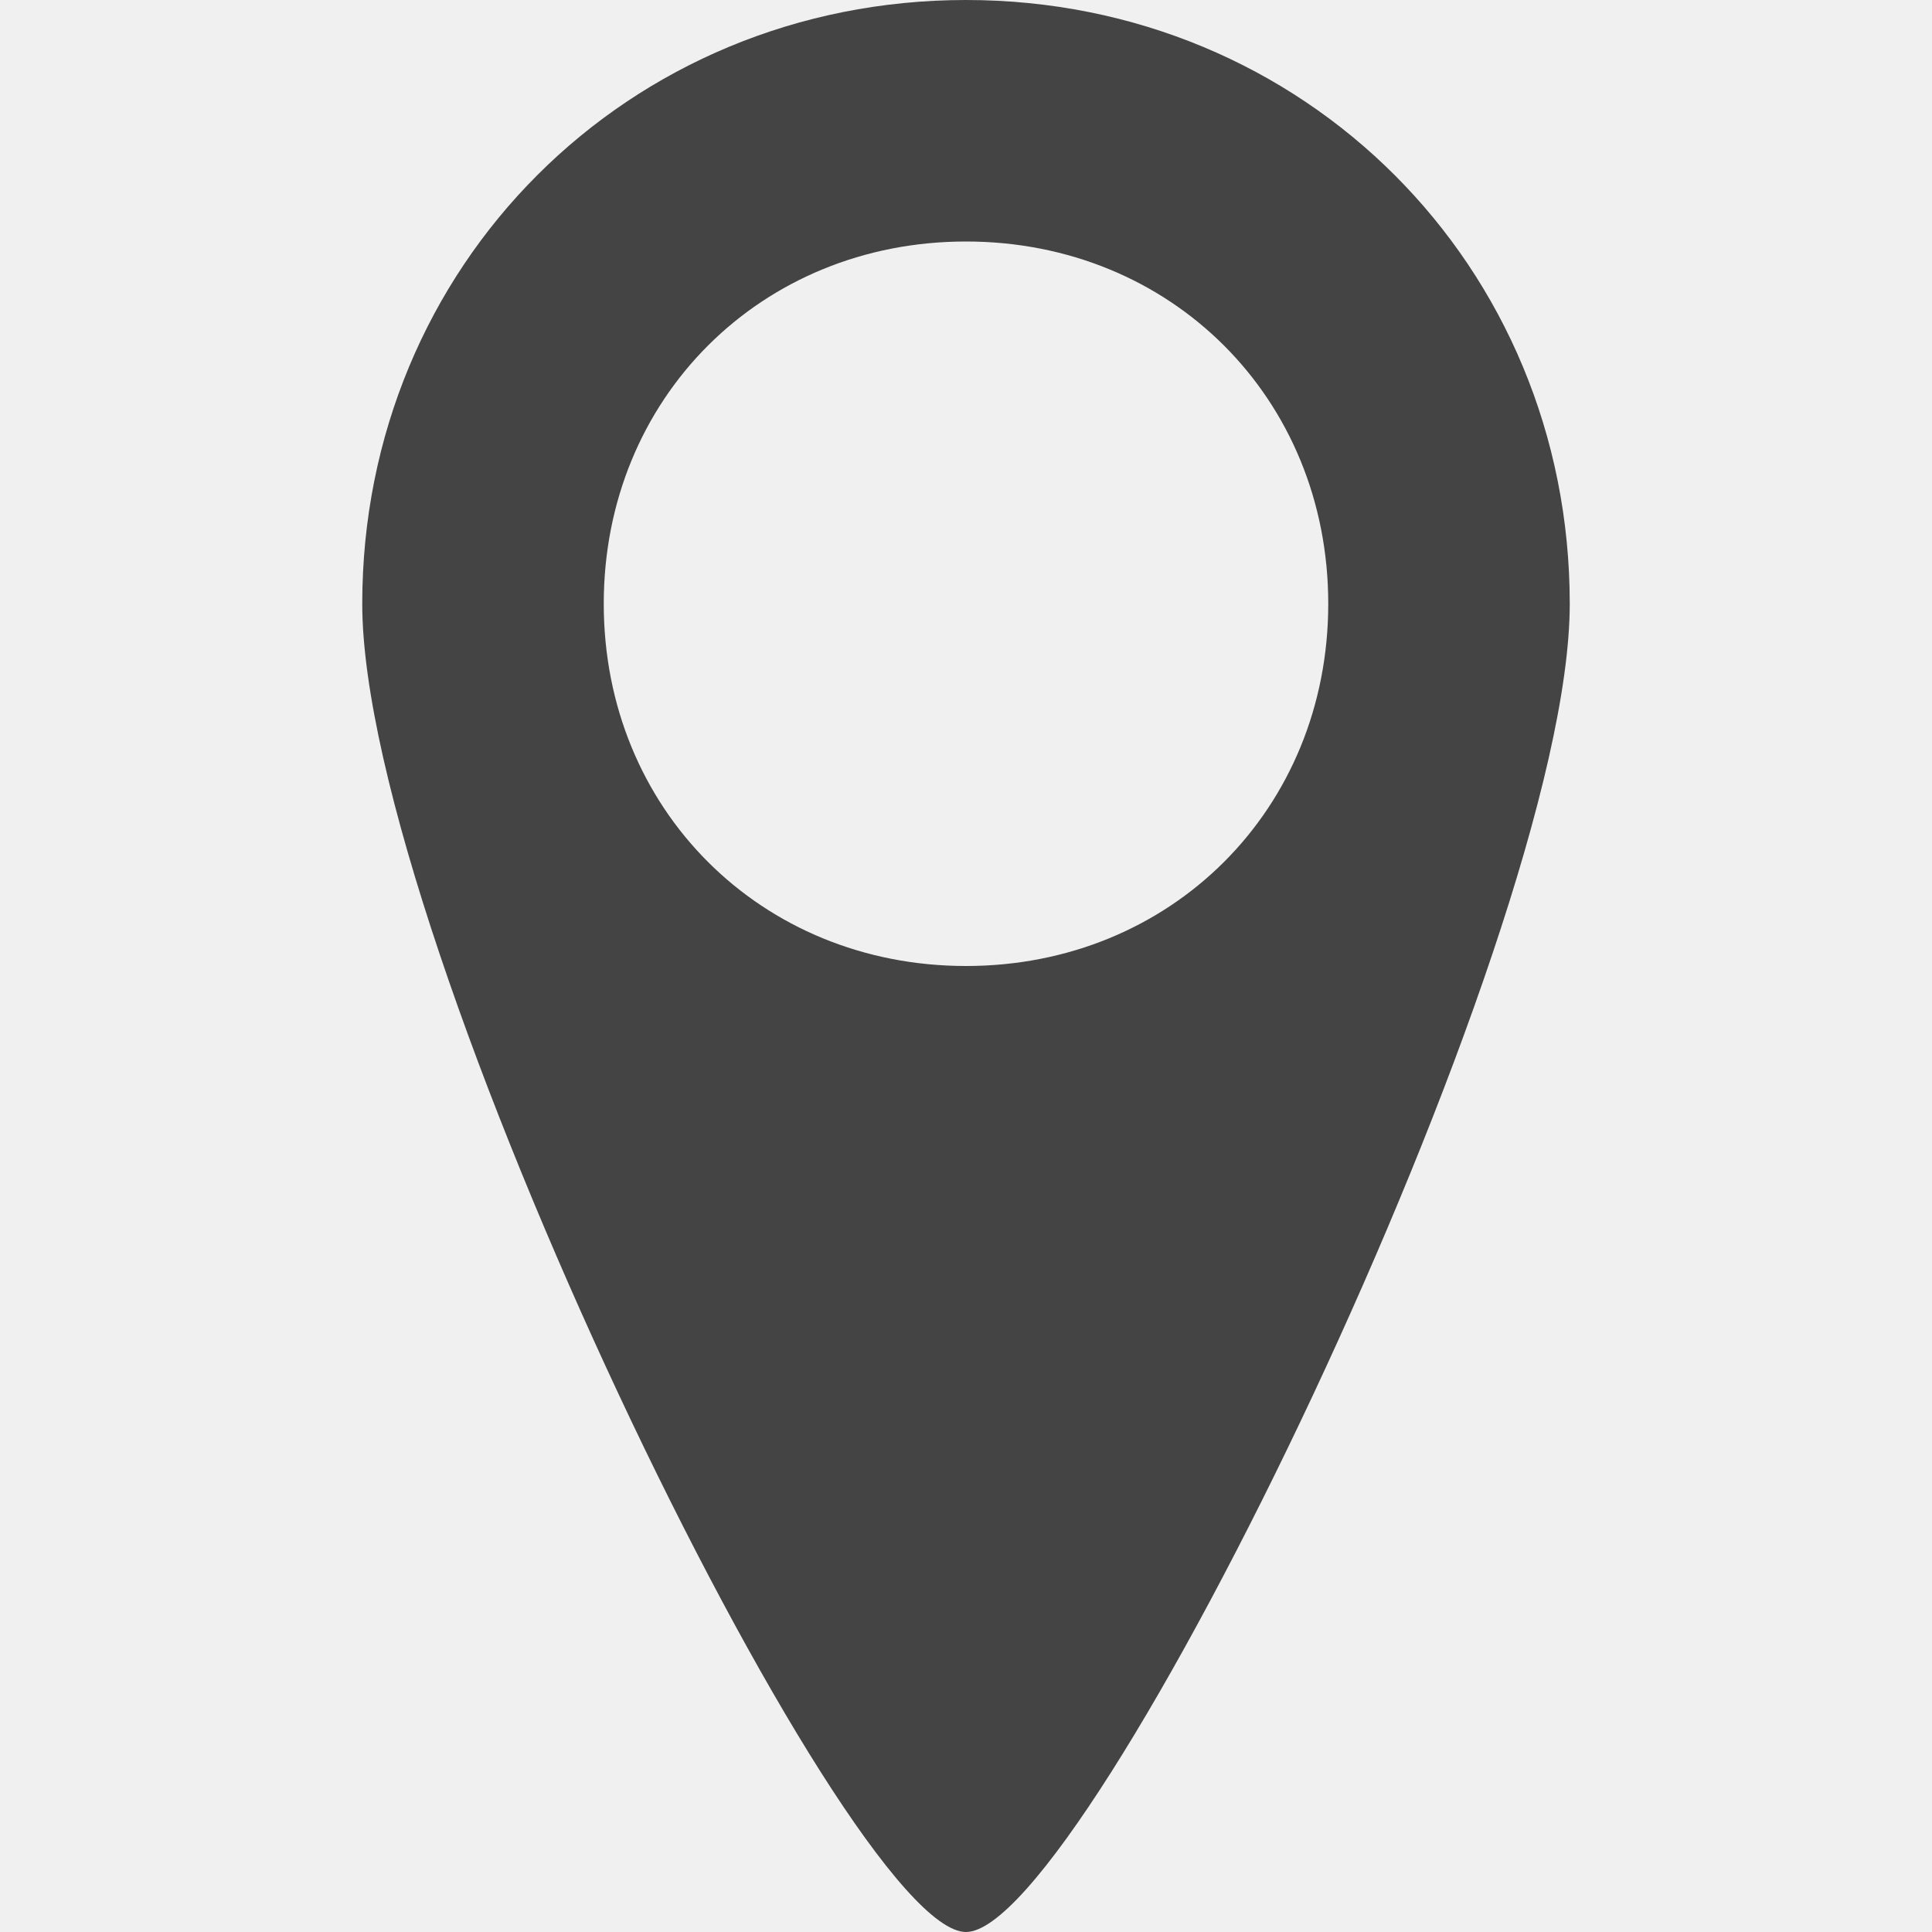
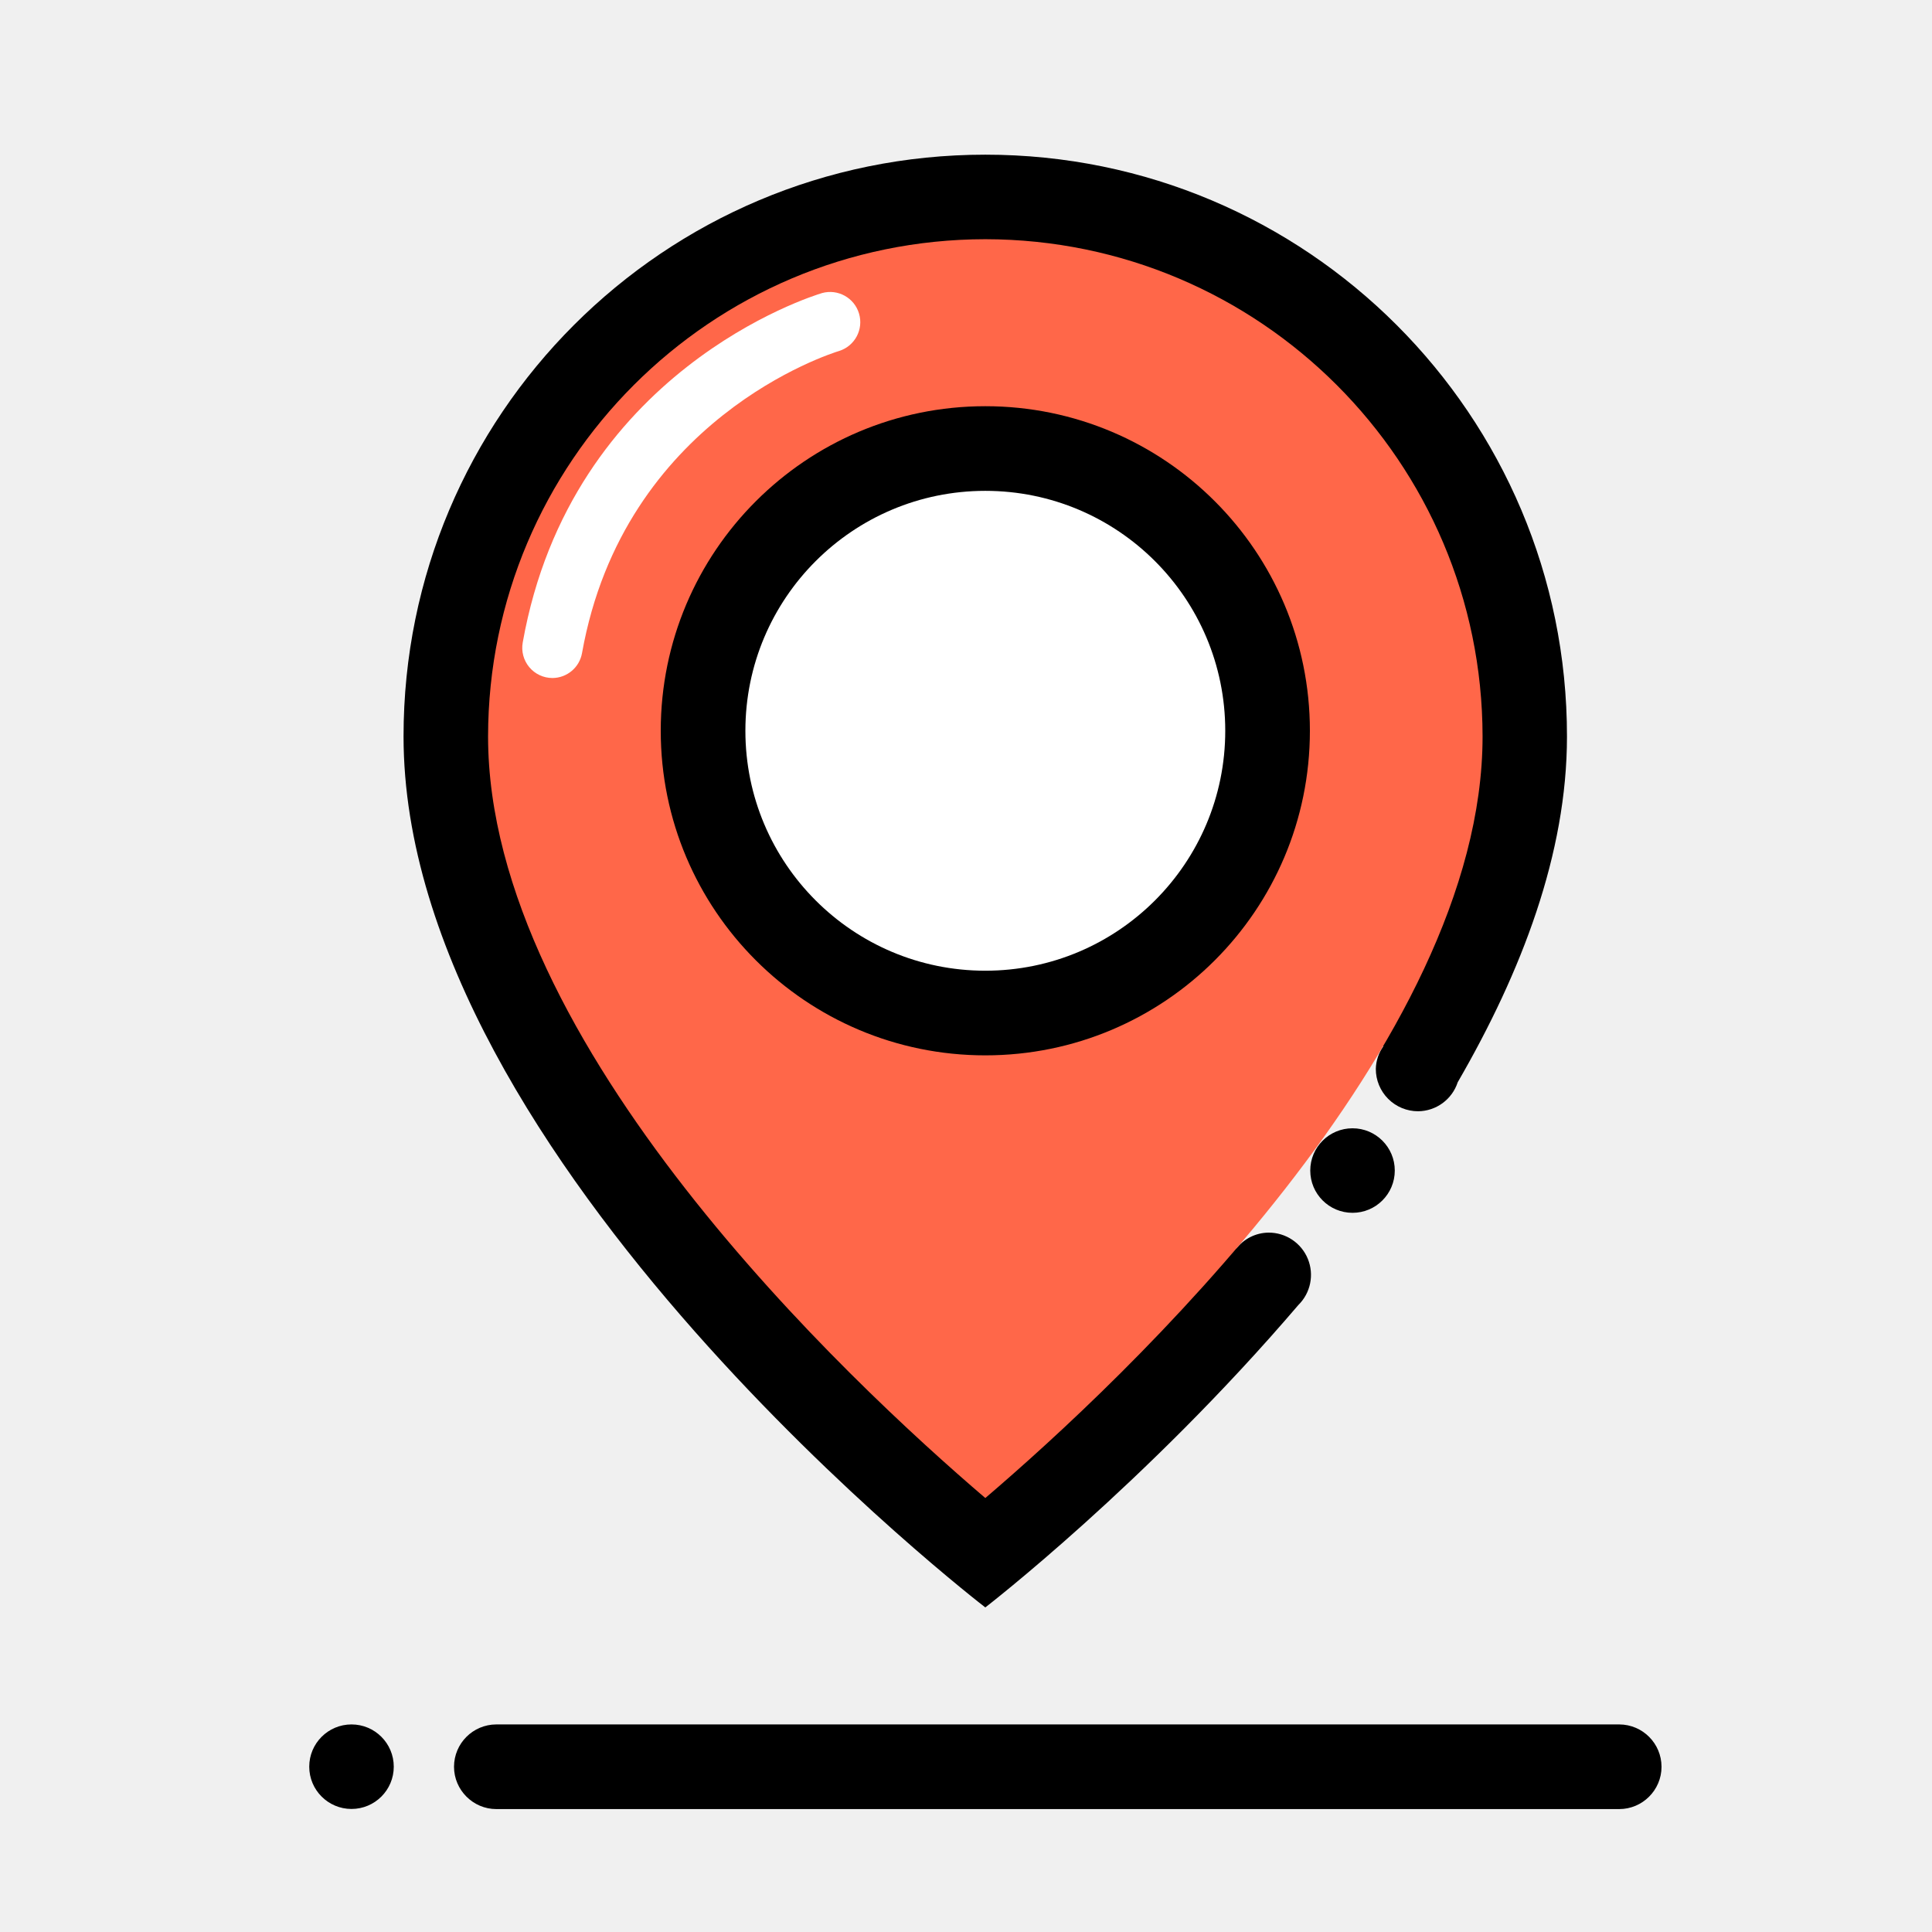
- <svg xmlns="http://www.w3.org/2000/svg" width="16" height="16" viewBox="0 0 16 16" id="map">
-   <path fill="#444" d="M8 0C5.2 0 3 2.2 3 5s4 11 5 11 5-8.2 5-11-2.2-5-5-5zm0 8C6.3 8 5 6.7 5 5s1.3-3 3-3 3 1.3 3 3-1.3 3-3 3z" />
+ <svg xmlns="http://www.w3.org/2000/svg" width="800px" height="800px" viewBox="0 0 1024 1024" class="icon" version="1.1">
+   <path d="M522.24 81.984a308.288 308.288 0 0 0-308.352 308.352c0 224.96 308.352 461.632 308.352 461.632s85.056-65.6 165.888-160.256a22.4 22.4 0 0 0-15.744-38.4 22.016 22.016 0 0 0-17.152 8.512l-0.064-0.064 74.496-109.376 3.52 2.176a21.568 21.568 0 0 0-3.968 11.968 22.4 22.4 0 0 0 22.4 22.464 22.272 22.272 0 0 0 20.992-15.36c33.92-58.56 57.92-121.216 57.92-183.232A308.224 308.224 0 0 0 522.24 81.984z" fill="" />
+   <path d="M716.864 620.416m-22.4 0a22.4 22.4 0 1 0 44.8 0 22.4 22.4 0 1 0-44.8 0Z" fill="" />
+   <path d="M522.24 126.784a263.808 263.808 0 0 0-263.552 263.552c0 163.008 191.168 341.824 263.552 403.648 72.384-61.824 263.552-240.64 263.552-403.648A263.872 263.872 0 0 0 522.24 126.784z m0 432.576a172.032 172.032 0 1 1 0-344.064 172.032 172.032 0 0 1 0 344.064z" fill="#FF6749" />
+   <path d="M522.24 387.328m-127.168 0a127.168 127.168 0 1 0 254.336 0 127.168 127.168 0 1 0-254.336 0Z" fill="#FFFFFF" />
+   <path d="M186.304 936.384m-22.4 0a22.4 22.4 0 1 0 44.8 0 22.4 22.4 0 1 0-44.8 0Z" fill="" />
+   <path d="M263.04 913.984a22.464 22.464 0 0 0-22.4 22.4v0.064c0 12.288 10.112 22.4 22.4 22.4h595.2c12.288 0 22.4-10.048 22.4-22.4v-0.064a22.464 22.464 0 0 0-22.4-22.4h-595.2z" fill="" />
+   <path d="M292.8 359.36a16 16 0 0 1-15.744-18.816c25.6-144 153.28-183.616 158.656-185.216a16 16 0 0 1 9.152 30.656c-4.672 1.408-114.24 35.968-136.384 160.192a16 16 0 0 1-15.68 13.184z" fill="#FFFFFF" />
</svg>
